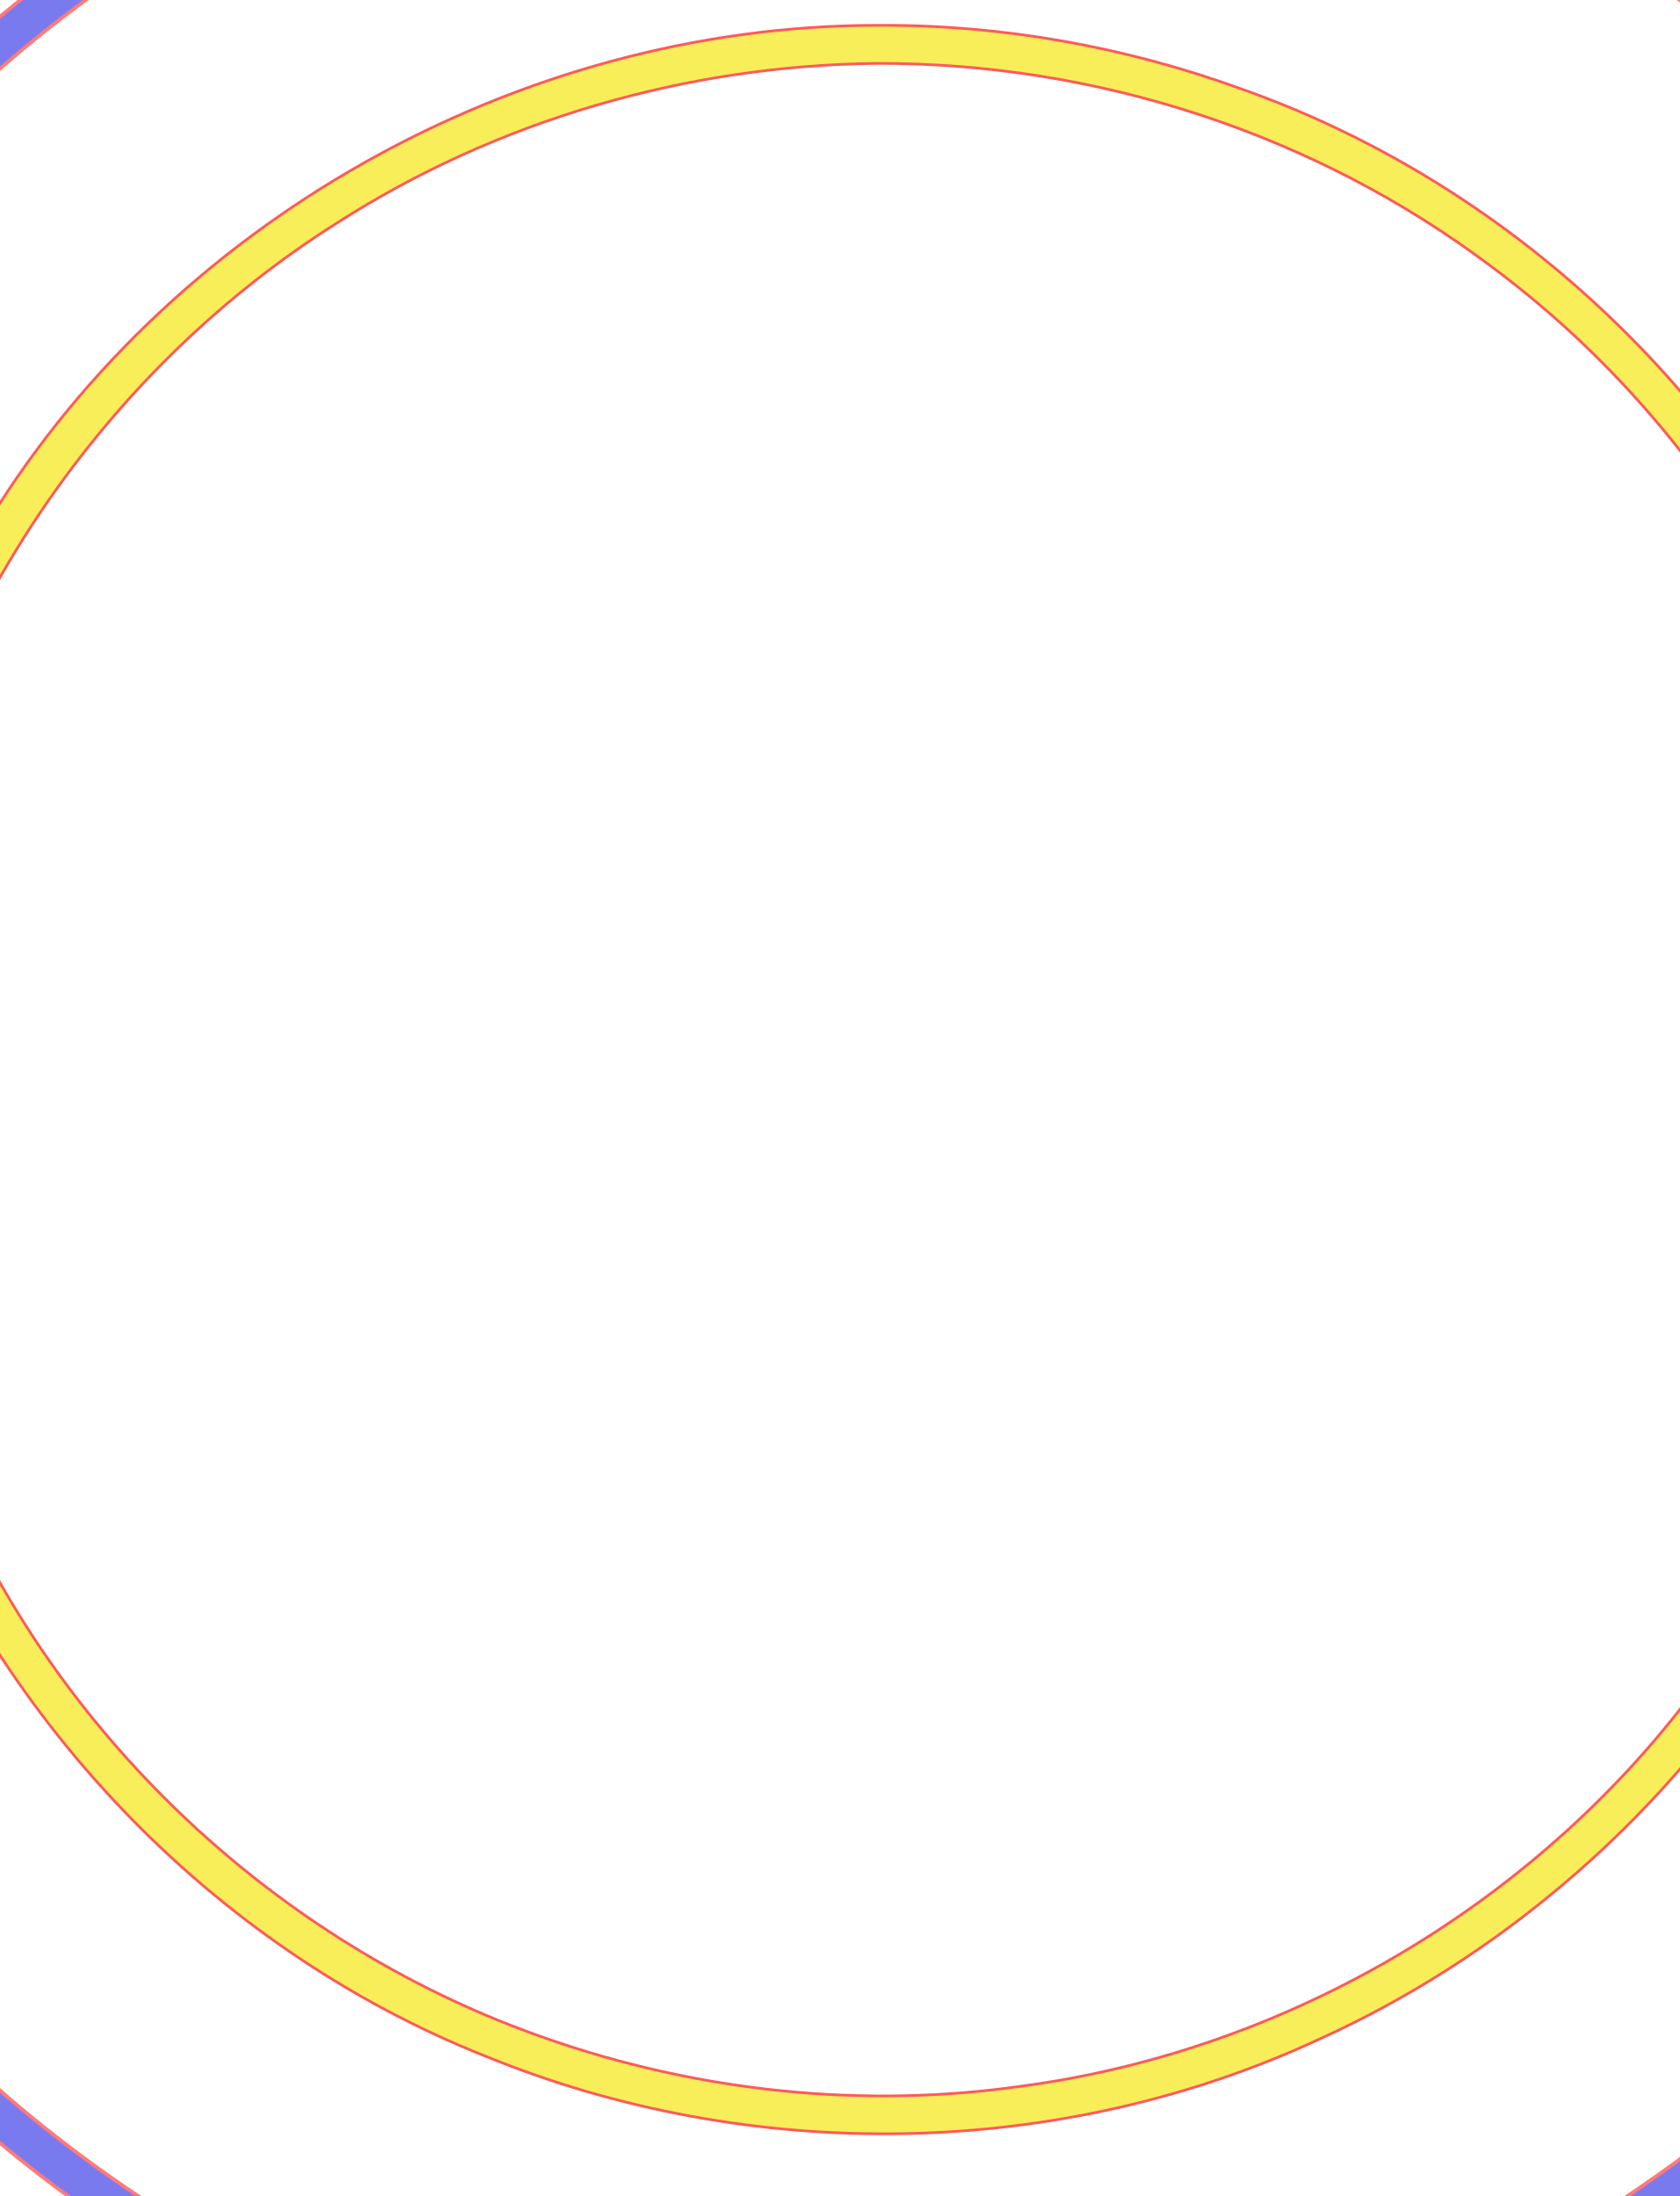
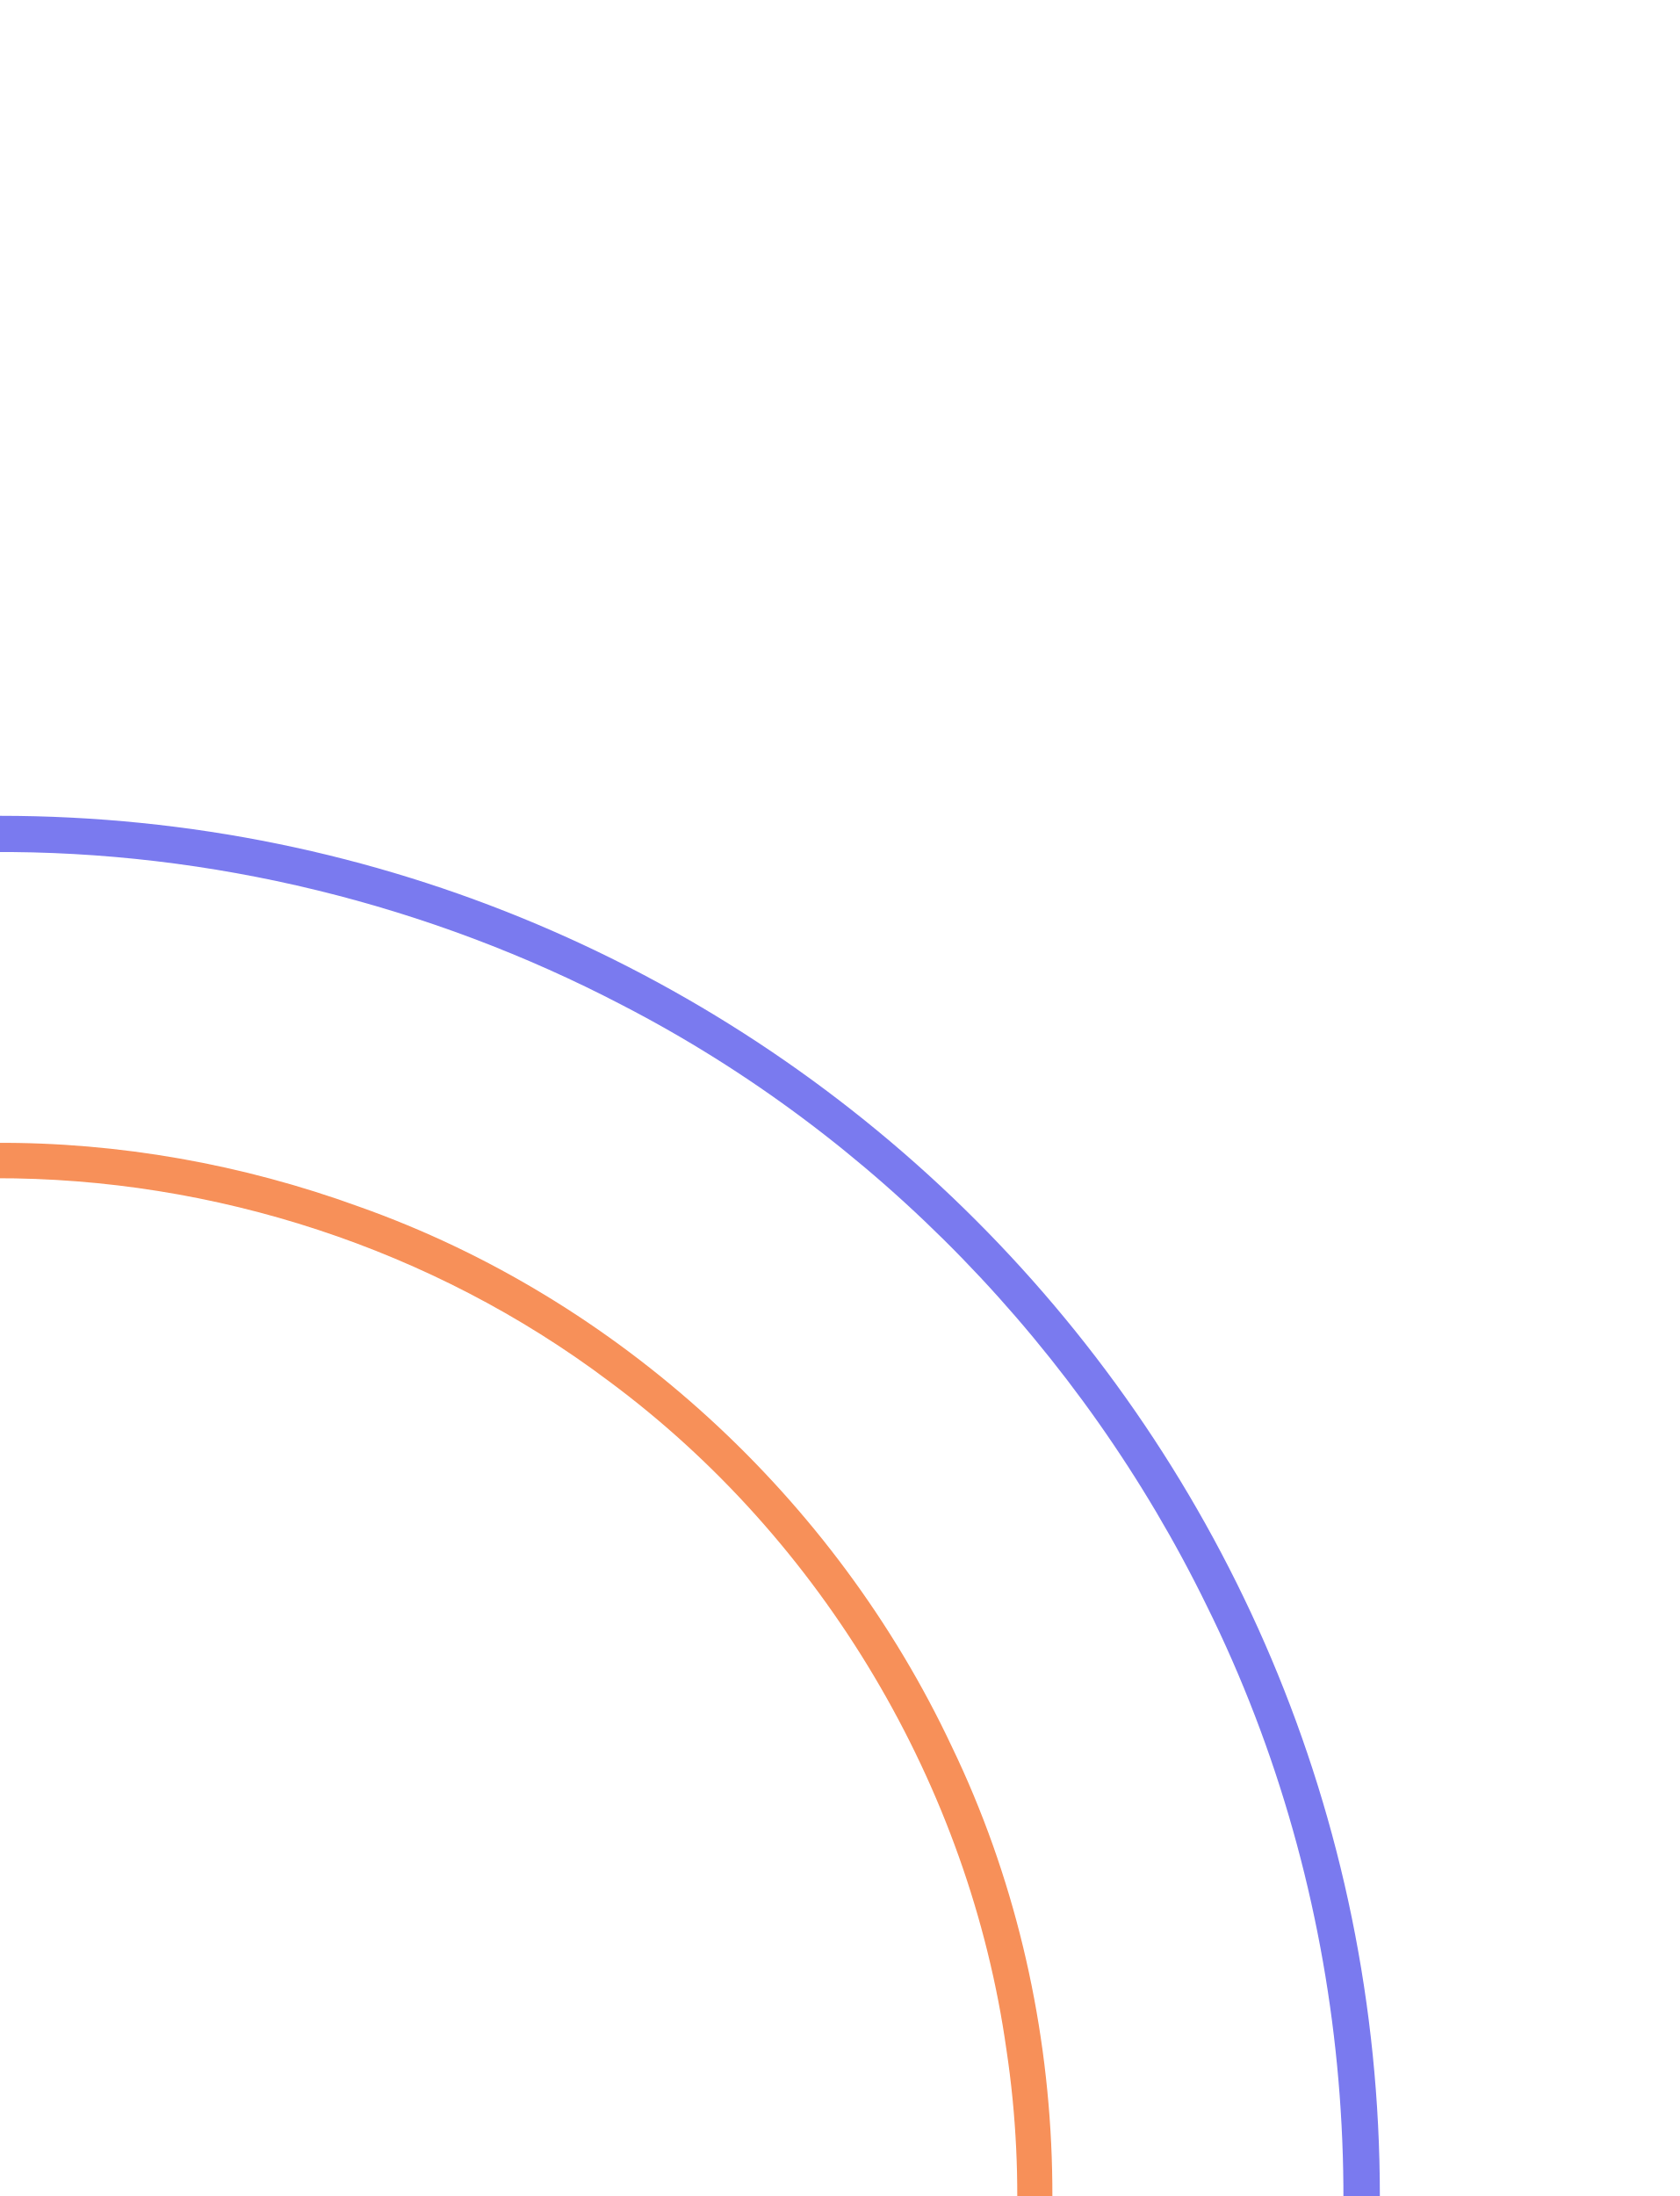
<svg xmlns="http://www.w3.org/2000/svg" viewBox="0 0 570 745" height="745" width="570" id="svg885" version="1.1">
  <defs id="defs889" />
  <g style="display:inline" id="layer8">
-     <path id="circle4588" d="M 298.035,9.047 C 176.13,8.931 56.073,76.219 -6.059,181.359 -61.145,272.014 -73.467,387.825 -36.596,487.135 -2.927,581.239 71.829,660.205 164.953,697.162 c 89.921,36.757 194.886,35.171 283.068,-6.029 C 532.056,652.841 600.577,580.753 632.918,494.41 667.585,404.672 664.341,300.661 622.506,213.891 582.946,129.722 509.26,61.773 421.295,30.674 381.836,16.309 339.924,8.805 298.035,9.047 Z m -0.369,12.006 c 74.474,-0.215 148.575,23.899 208.312,68.74 72.764,53.831 122.509,137.616 135.064,226.973 13.321,88.388 -10.028,181.564 -63.193,253.568 -54.116,74.584 -139.513,125.527 -230.812,137.807 -54.19,7.808 -110.231,1.892 -161.994,-16.23 C 97.533,661.485 23.83,594.294 -14.283,509.881 -45.512,441.864 -53.846,364.132 -37.328,291.268 -18.033,203.141 37.499,123.764 113.688,75.531 168.272,40.399 232.979,21.696 297.666,21.053 Z" style="display:inline;opacity:0.652;fill:#f2e500;fill-opacity:1;stroke:#ff0000;stroke-width:1.816;stroke-linejoin:round;stroke-miterlimit:6.4;stroke-dasharray:none;stroke-dashoffset:0;stroke-opacity:1;paint-order:markers stroke fill" />
-     <path id="circle4586" d="M 299.52,-101.898 A 468.226,468.226 0 0 0 -168.707,366.326 468.226,468.226 0 0 0 299.52,834.553 468.226,468.226 0 0 0 767.746,366.326 468.226,468.226 0 0 0 299.52,-101.898 Z m -2.686,12.289 c 74.086,-0.516 148.192,17.672 213.852,51.953 85.69,44.224 156.006,117.112 198.266,203.65 48.433,97.691 59.337,212.723 31.025,317.77 C 712.877,586.816 648.126,679.23 560.709,739.926 475.013,800.348 368.183,829.054 263.936,820.865 158.266,812.933 56.175,766.273 -19.512,691.959 -100.928,612.972 -150.192,502.477 -155.816,389.389 -162.842,265.539 -115.454,139.886 -29.311,50.527 54.574,-37.628 175.284,-89.185 296.834,-89.609 Z" style="display:inline;opacity:0.522;fill:#0000e0;fill-opacity:1;stroke:#ff0000;stroke-width:2.434;stroke-linejoin:round;stroke-miterlimit:6.4;stroke-dasharray:none;stroke-dashoffset:0;stroke-opacity:1;paint-order:markers stroke fill" />
+     <path id="circle4588" d="M -1.484,387.714 C -123.39,387.598 -243.446,454.886 -305.578,560.027 c -55.086,90.655 -67.408,206.466 -30.537,305.775 33.669,94.104 108.425,173.071 201.549,210.027 89.921,36.757 194.886,35.171 283.068,-6.029 84.035,-38.291 152.555,-110.38 184.896,-196.723 34.667,-89.738 31.423,-193.749 -10.412,-280.52 C 283.427,508.389 209.74,440.44 121.775,409.341 82.316,394.977 40.405,387.472 -1.484,387.714 Z m -0.369,12.006 C 72.62,399.505 146.722,423.62 206.459,468.46 c 72.764,53.831 122.509,137.616 135.064,226.973 13.321,88.388 -10.028,181.564 -63.193,253.568 -54.116,74.584 -139.513,125.527 -230.813,137.807 -54.19,7.808 -110.231,1.892 -161.994,-16.23 -87.51,-30.425 -161.213,-97.617 -199.326,-182.029 -31.229,-68.017 -39.563,-145.749 -23.045,-218.613 19.295,-88.126 74.827,-167.504 151.016,-215.736 54.585,-35.132 119.292,-53.836 183.979,-54.479 z" style="display:inline;opacity:0.652;fill:#f25400;fill-opacity:1;stroke:none;stroke-width:1.816;stroke-linejoin:round;stroke-miterlimit:6.4;stroke-dasharray:none;stroke-dashoffset:0;stroke-opacity:1;paint-order:markers stroke fill" />
+     <path id="circle4586" d="M -1.25e-6,276.769 A 468.226,468.226 0 0 0 -468.227,744.994 468.226,468.226 0 0 0 -1.25e-6,1213.22 468.226,468.226 0 0 0 468.227,744.994 468.226,468.226 0 0 0 -1.25e-6,276.769 Z m -2.686,12.289 c 74.086,-0.516 148.192,17.672 213.852,51.953 85.69,44.224 156.006,117.112 198.266,203.65 48.433,97.691 59.337,212.723 31.025,317.77 -27.1,103.052 -91.85,195.466 -179.268,256.162 -85.696,60.423 -192.526,89.128 -296.773,80.939 -105.67,-7.932 -207.76,-54.592 -283.447,-128.906 -81.416,-78.987 -130.68,-189.482 -136.305,-302.57 -7.026,-123.85 40.363,-249.503 126.506,-338.861 83.885,-88.155 204.595,-139.713 326.145,-140.137 z" style="display:inline;opacity:0.522;fill:#0000e0;fill-opacity:1;stroke:none;stroke-width:2;stroke-linejoin:round;stroke-miterlimit:6.4;stroke-dasharray:none;stroke-dashoffset:0;stroke-opacity:1;paint-order:markers stroke fill" />
  </g>
</svg>
